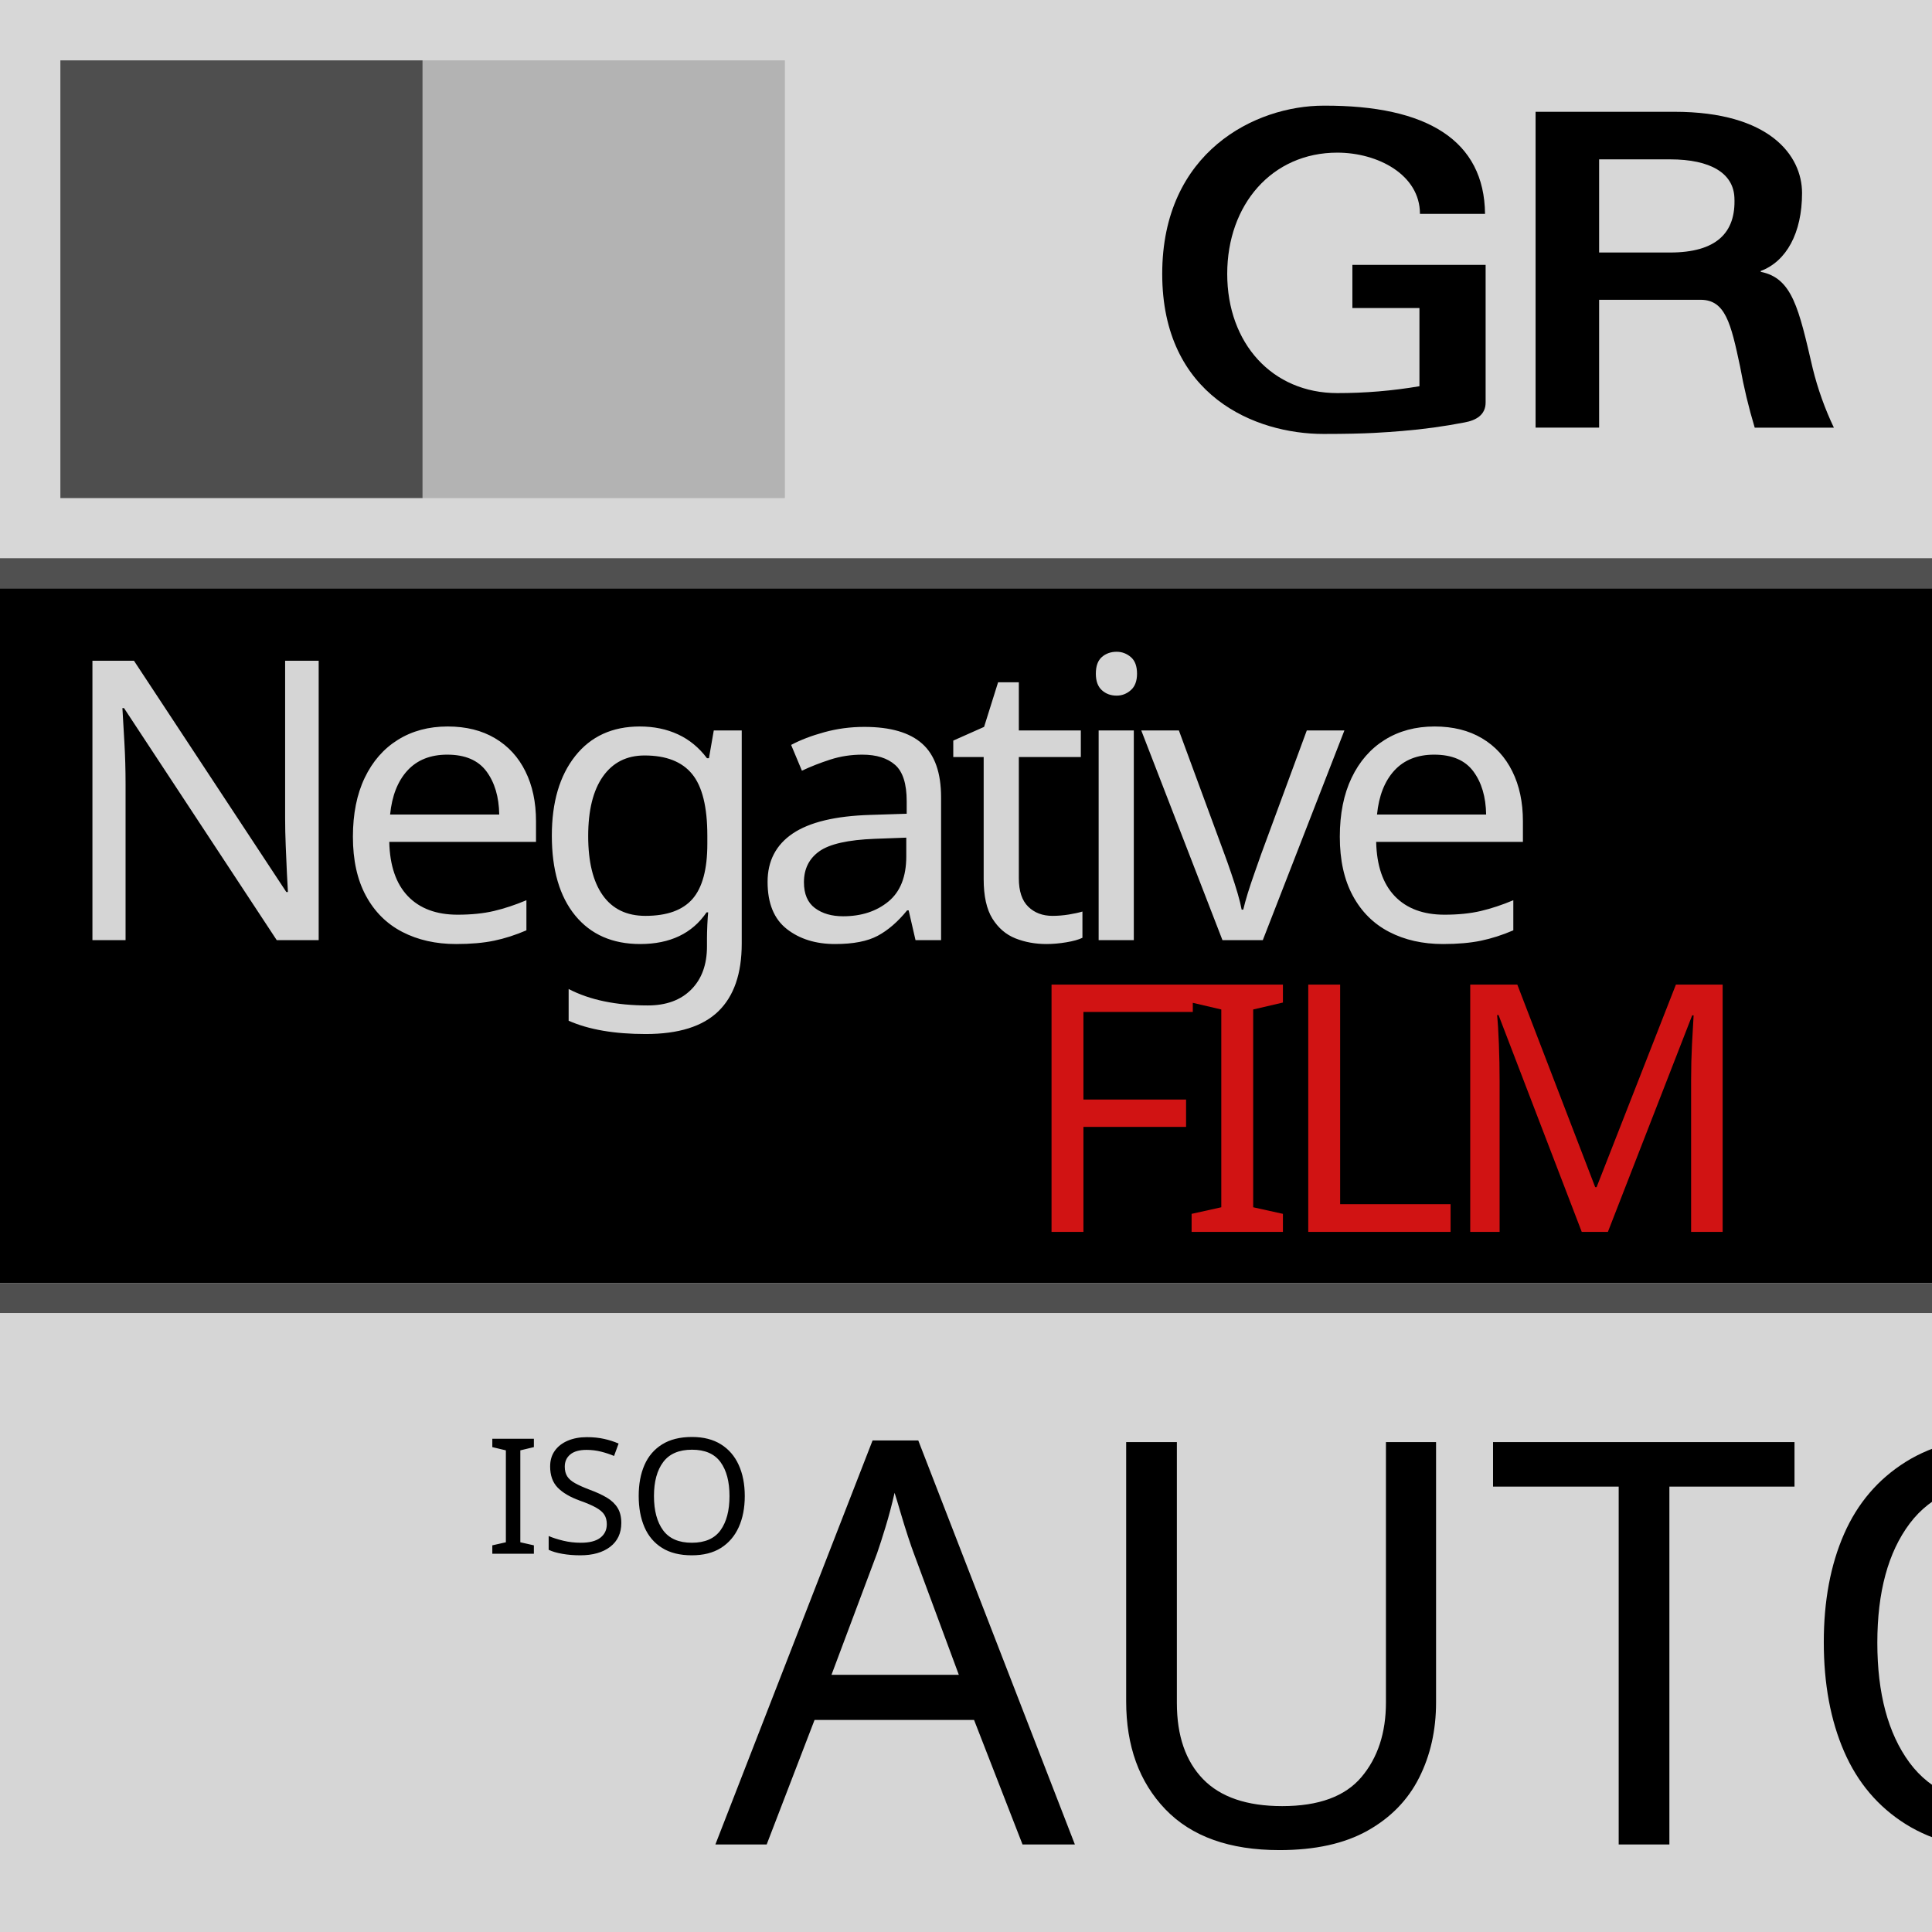
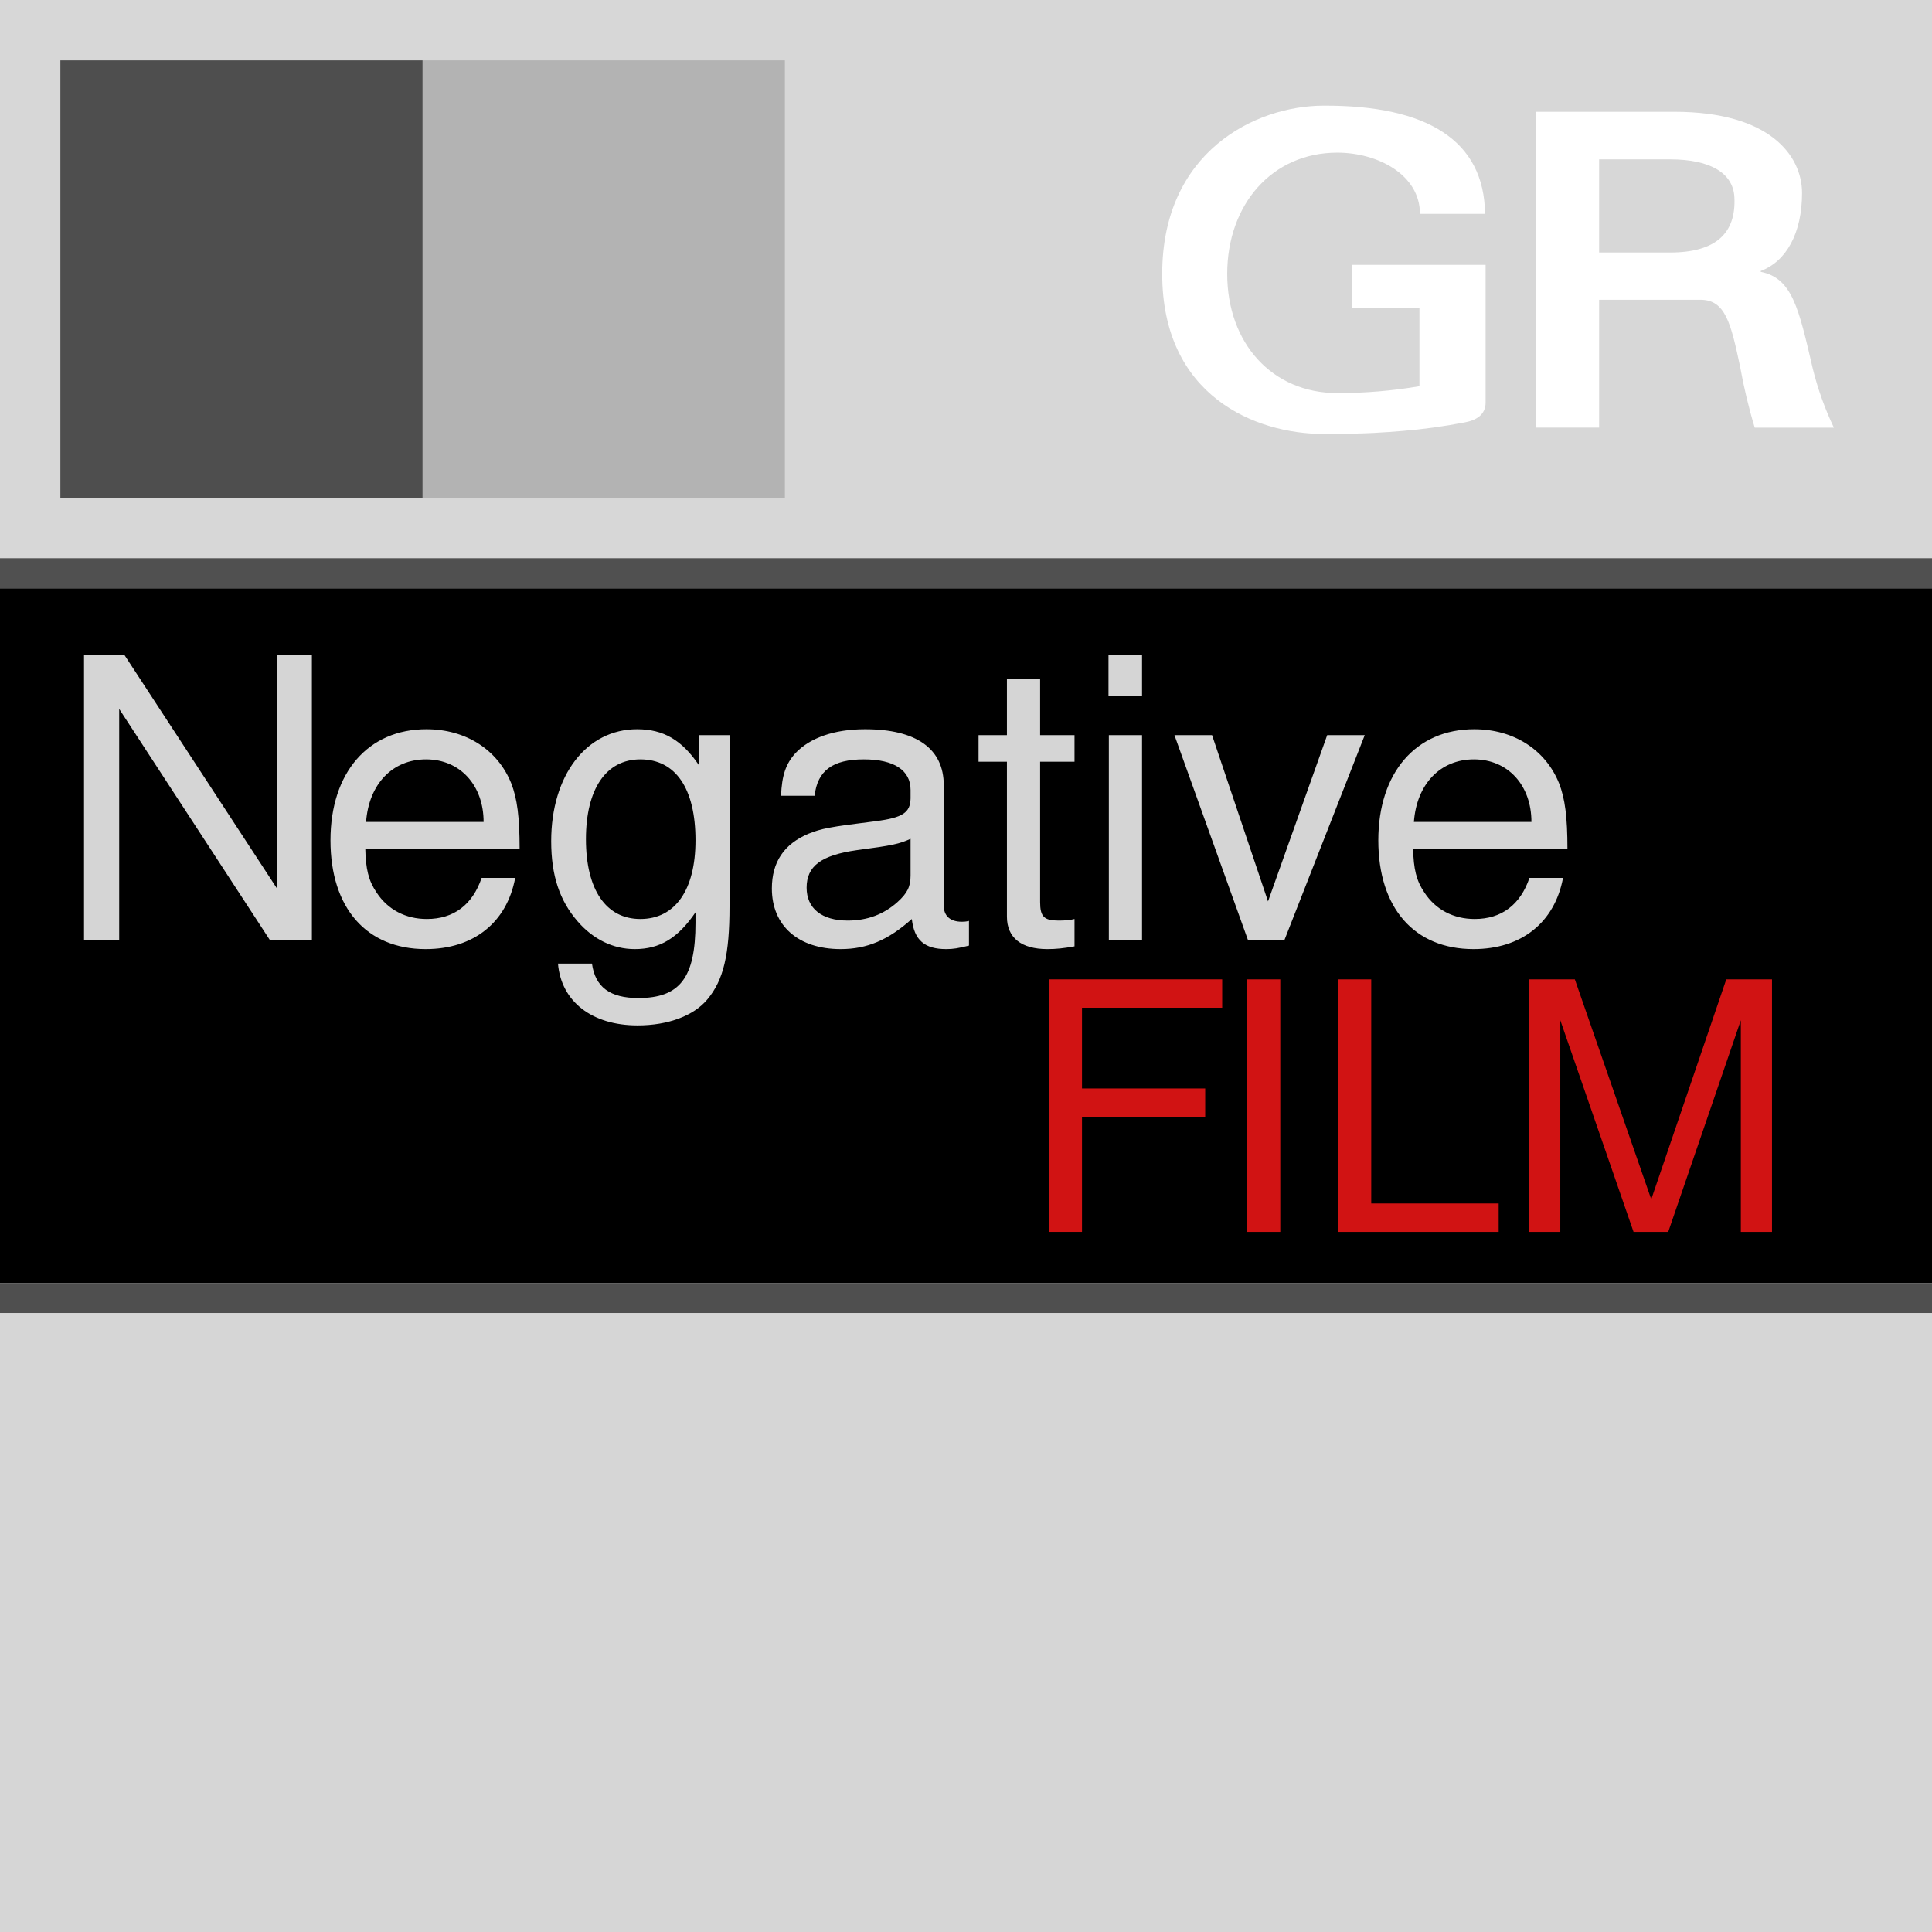
- <svg xmlns="http://www.w3.org/2000/svg" width="512" height="512" viewBox="0 0 512 512" version="1.1" id="svg5" xml:space="preserve">
-   <defs id="defs2" />
-   <g id="layer1">
-     <rect style="fill:#d7d7d7;fill-opacity:1;stroke-width:1.168" id="rect1066" width="512" height="148" x="0" y="0" />
-     <rect style="fill:#4e4e4e;fill-opacity:1;stroke-width:0.767" id="rect231" width="96" height="116" x="16" y="16" />
-     <rect style="fill:#b3b3b3;fill-opacity:1;stroke-width:0.767" id="rect231-2" width="96" height="116" x="112" y="16" />
-     <rect style="fill:#000000;fill-opacity:1;stroke-width:2.278" id="rect231-7" width="512" height="192" x="0" y="148" />
-     <rect style="fill:#4f4f4f;fill-opacity:1;stroke-width:0.748" id="rect1174" width="512" height="8" x="0" y="340" />
-     <rect style="fill:#505050;fill-opacity:1;stroke-width:0.748" id="rect1174-3" width="512" height="8" x="0" y="148" />
-     <rect style="fill:#d6d6d6;fill-opacity:1;stroke-width:0.936" id="rect1228" width="512" height="164" x="0" y="348" />
-     <text xml:space="preserve" style="font-size:42.667px;fill:#000000;fill-opacity:1" x="128.765" y="411.75" id="text2822-6">
-       <tspan id="tspan2820-7" x="128.765" y="411.75" style="font-style:normal;font-variant:normal;font-weight:normal;font-stretch:normal;font-size:42.667px;font-family:'Ubuntu Condensed';-inkscape-font-specification:'Ubuntu Condensed, Normal';font-variant-ligatures:normal;font-variant-caps:normal;font-variant-numeric:normal;font-variant-east-asian:normal;fill:#000000;fill-opacity:1">ISO</tspan>
-     </text>
-     <text xml:space="preserve" style="font-style:normal;font-variant:normal;font-weight:bold;font-stretch:normal;font-size:149.333px;font-family:'Nimbus Sans';-inkscape-font-specification:'Nimbus Sans Bold';font-variant-ligatures:normal;font-variant-caps:normal;font-variant-numeric:normal;font-variant-east-asian:normal;fill:#000000;fill-opacity:1" x="189.585" y="488.795" id="text2978-5">
-       <tspan id="tspan2976-5" x="189.585" y="488.795" style="font-style:normal;font-variant:normal;font-weight:normal;font-stretch:normal;font-size:149.333px;font-family:'Ubuntu Condensed';-inkscape-font-specification:'Ubuntu Condensed, Normal';font-variant-ligatures:normal;font-variant-caps:normal;font-variant-numeric:normal;font-variant-east-asian:normal;fill:#000000;fill-opacity:1">AUTO</tspan>
-     </text>
-     <text xml:space="preserve" style="font-style:normal;font-variant:normal;font-weight:normal;font-stretch:normal;font-size:104.805px;font-family:'Ubuntu Condensed';-inkscape-font-specification:'Ubuntu Condensed, Normal';font-variant-ligatures:normal;font-variant-caps:normal;font-variant-numeric:normal;font-variant-east-asian:normal;letter-spacing:-6.961px;fill:#d5d5d5;fill-opacity:1;stroke:#000000;stroke-width:0;stroke-dasharray:none;stroke-opacity:1" x="14.059" y="251.859" id="text3078-3" transform="scale(1.010904,0.9892137)">
-       <tspan id="tspan5451" x="14.059" y="251.859" style="font-style:normal;font-variant:normal;font-weight:normal;font-stretch:normal;font-size:104.805px;font-family:Garuda;-inkscape-font-specification:'Garuda, Normal';font-variant-ligatures:normal;font-variant-caps:normal;font-variant-numeric:normal;font-variant-east-asian:normal;fill:#d5d5d5;fill-opacity:1;stroke-width:0;stroke-dasharray:none">Negative</tspan>
-     </text>
-     <text xml:space="preserve" style="font-style:normal;font-variant:normal;font-weight:normal;font-stretch:normal;font-size:92.799px;font-family:'Ubuntu Condensed';-inkscape-font-specification:'Ubuntu Condensed, Normal';font-variant-ligatures:normal;font-variant-caps:normal;font-variant-numeric:normal;font-variant-east-asian:normal;letter-spacing:-6.164px;fill:#d11313;fill-opacity:1;stroke:#000000;stroke-width:0;stroke-dasharray:none;stroke-opacity:1" x="266.665" y="330.02" id="text3078-3-6" transform="scale(1.010904,0.9892137)">
-       <tspan id="tspan5451-1" x="266.665" y="330.02" style="font-style:normal;font-variant:normal;font-weight:normal;font-stretch:normal;font-size:92.799px;font-family:Garuda;-inkscape-font-specification:'Garuda, Normal';font-variant-ligatures:normal;font-variant-caps:normal;font-variant-numeric:normal;font-variant-east-asian:normal;fill:#d11313;fill-opacity:1;stroke-width:0;stroke-dasharray:none">FILM</tspan>
-     </text>
-     <g id="g7374" transform="matrix(1.944293,0,0,1.93331,308,28.00106)" style="fill:#000000;fill-opacity:1">
-       <path fill="#ffffff" d="m 25.92,27.74 v -5.92 h 18.16 v 18.87 c 0,1.72 -1.33,2.45 -2.86,2.73 a 77.9,77.9 0 0 1 -8.47,1.17 C 30.48,44.77 28.14,45 21.98,45 12.71,45 0,39.81 0,23.06 0,6.31 12.71,0 22,0 36.14,-0.06 43.9,4.79 44,14.83 h -8.87 c 0,-5.37 -5.75,-8.39 -11.27,-8.39 -8.88,0 -15,7.1 -15,16.62 0,9.52 6.14,16.34 15,16.34 a 66,66 0 0 0 11.2,-0.94 V 27.74 Z" id="path7363" style="fill:#000000;fill-opacity:1" />
-       <path fill="#ffffff" d="M 59.55,44.13 H 50.89 V 0.84 h 18.92 c 13,0 17.4,6 17.4,11.14 0,5.48 -2.14,9.37 -5.63,10.68 v 0.12 c 4.31,0.86 5.18,5 7.09,13.26 a 42.65,42.65 0 0 0 2.88,8.1 H 80.76 a 75,75 0 0 1 -2,-8.4 c -1.25,-5.91 -2,-9.12 -5.37,-9.13 H 59.55 Z m 0,-24 h 9.67 c 6.28,0 9,-2.68 8.77,-7.53 C 77.85,9.28 74.77,7.36 69.22,7.36 h -9.67 z" id="path7365" style="fill:#000000;fill-opacity:1" />
+ <svg xmlns="http://www.w3.org/2000/svg" width="100%" height="100%" viewBox="0 0 48 48" version="1.1" xml:space="preserve" style="fill-rule:evenodd;clip-rule:evenodd;stroke-linejoin:round;stroke-miterlimit:2;">
+   <g id="Layer-1" transform="matrix(0.09375,0,0,0.09375,0,0)">
+     <rect id="rect1066" x="0" y="0" width="512" height="148" style="fill:rgb(215,215,215);" />
+     <rect id="rect231" x="16" y="16" width="96" height="116" style="fill:rgb(78,78,78);" />
+     <rect id="rect231-2" x="112" y="16" width="96" height="116" style="fill:rgb(179,179,179);" />
+     <rect id="rect231-7" x="0" y="148" width="512" height="192" />
+     <rect id="rect1174" x="0" y="340" width="512" height="8" style="fill:rgb(79,79,79);" />
+     <rect id="rect1174-3" x="0" y="148" width="512" height="8" style="fill:rgb(80,80,80);" />
+     <rect id="rect1228" x="0" y="348" width="512" height="164" style="fill:rgb(214,214,214);" />
+     <g transform="matrix(1.0109,0,0,0.989214,14.2125,249.142)">
+       <g id="text3078-3">
+         <text x="0px" y="0px" style="font-family:'Helvetica';font-size:104.805px;fill:rgb(213,213,213);">N<tspan x="68.391px 119.383px 170.375px 221.366px 243.189px 259.177px 304.284px " y="0px 0px 0px 0px 0px 0px 0px ">egative</tspan>
+         </text>
+       </g>
+     </g>
+     <g transform="matrix(1.0109,0,0,0.989214,269.572,326.46)">
+       <g id="text3078-3-6">
+         <text x="0px" y="0px" style="font-family:'Helvetica';font-size:92.799px;fill:rgb(209,19,19);">F<tspan x="50.965px 71.028px 116.918px " y="0px 0px 0px ">ILM</tspan>
+         </text>
+       </g>
+     </g>
+     <g id="g7374" transform="matrix(1.94429,0,0,1.93331,308,28.0011)">
+       <path id="path7363" d="M25.92,27.74L25.92,21.82L44.08,21.82L44.08,40.69C44.08,42.41 42.75,43.14 41.22,43.42C38.42,43.965 35.593,44.355 32.75,44.59C30.48,44.77 28.14,45 21.98,45C12.71,45 0,39.81 0,23.06C0,6.31 12.71,0 22,0C36.14,-0.06 43.9,4.79 44,14.83L35.13,14.83C35.13,9.46 29.38,6.44 23.86,6.44C14.98,6.44 8.86,13.54 8.86,23.06C8.86,32.58 15,39.4 23.86,39.4C27.613,39.406 31.36,39.091 35.06,38.46L35.06,27.74L25.92,27.74Z" style="fill:white;fill-rule:nonzero;" />
+       <path id="path7365" d="M59.55,44.13L50.89,44.13L50.89,0.84L69.81,0.84C82.81,0.84 87.21,6.84 87.21,11.98C87.21,17.46 85.07,21.35 81.58,22.66L81.58,22.78C85.89,23.64 86.76,27.78 88.67,36.04C89.355,38.83 90.32,41.544 91.55,44.14L80.76,44.14C79.933,41.381 79.265,38.576 78.76,35.74C77.51,29.83 76.76,26.62 73.39,26.61L59.55,26.61L59.55,44.13ZM59.55,20.13L69.22,20.13C75.5,20.13 78.22,17.45 77.99,12.6C77.85,9.28 74.77,7.36 69.22,7.36L59.55,7.36L59.55,20.13Z" style="fill:white;fill-rule:nonzero;" />
    </g>
  </g>
</svg>
